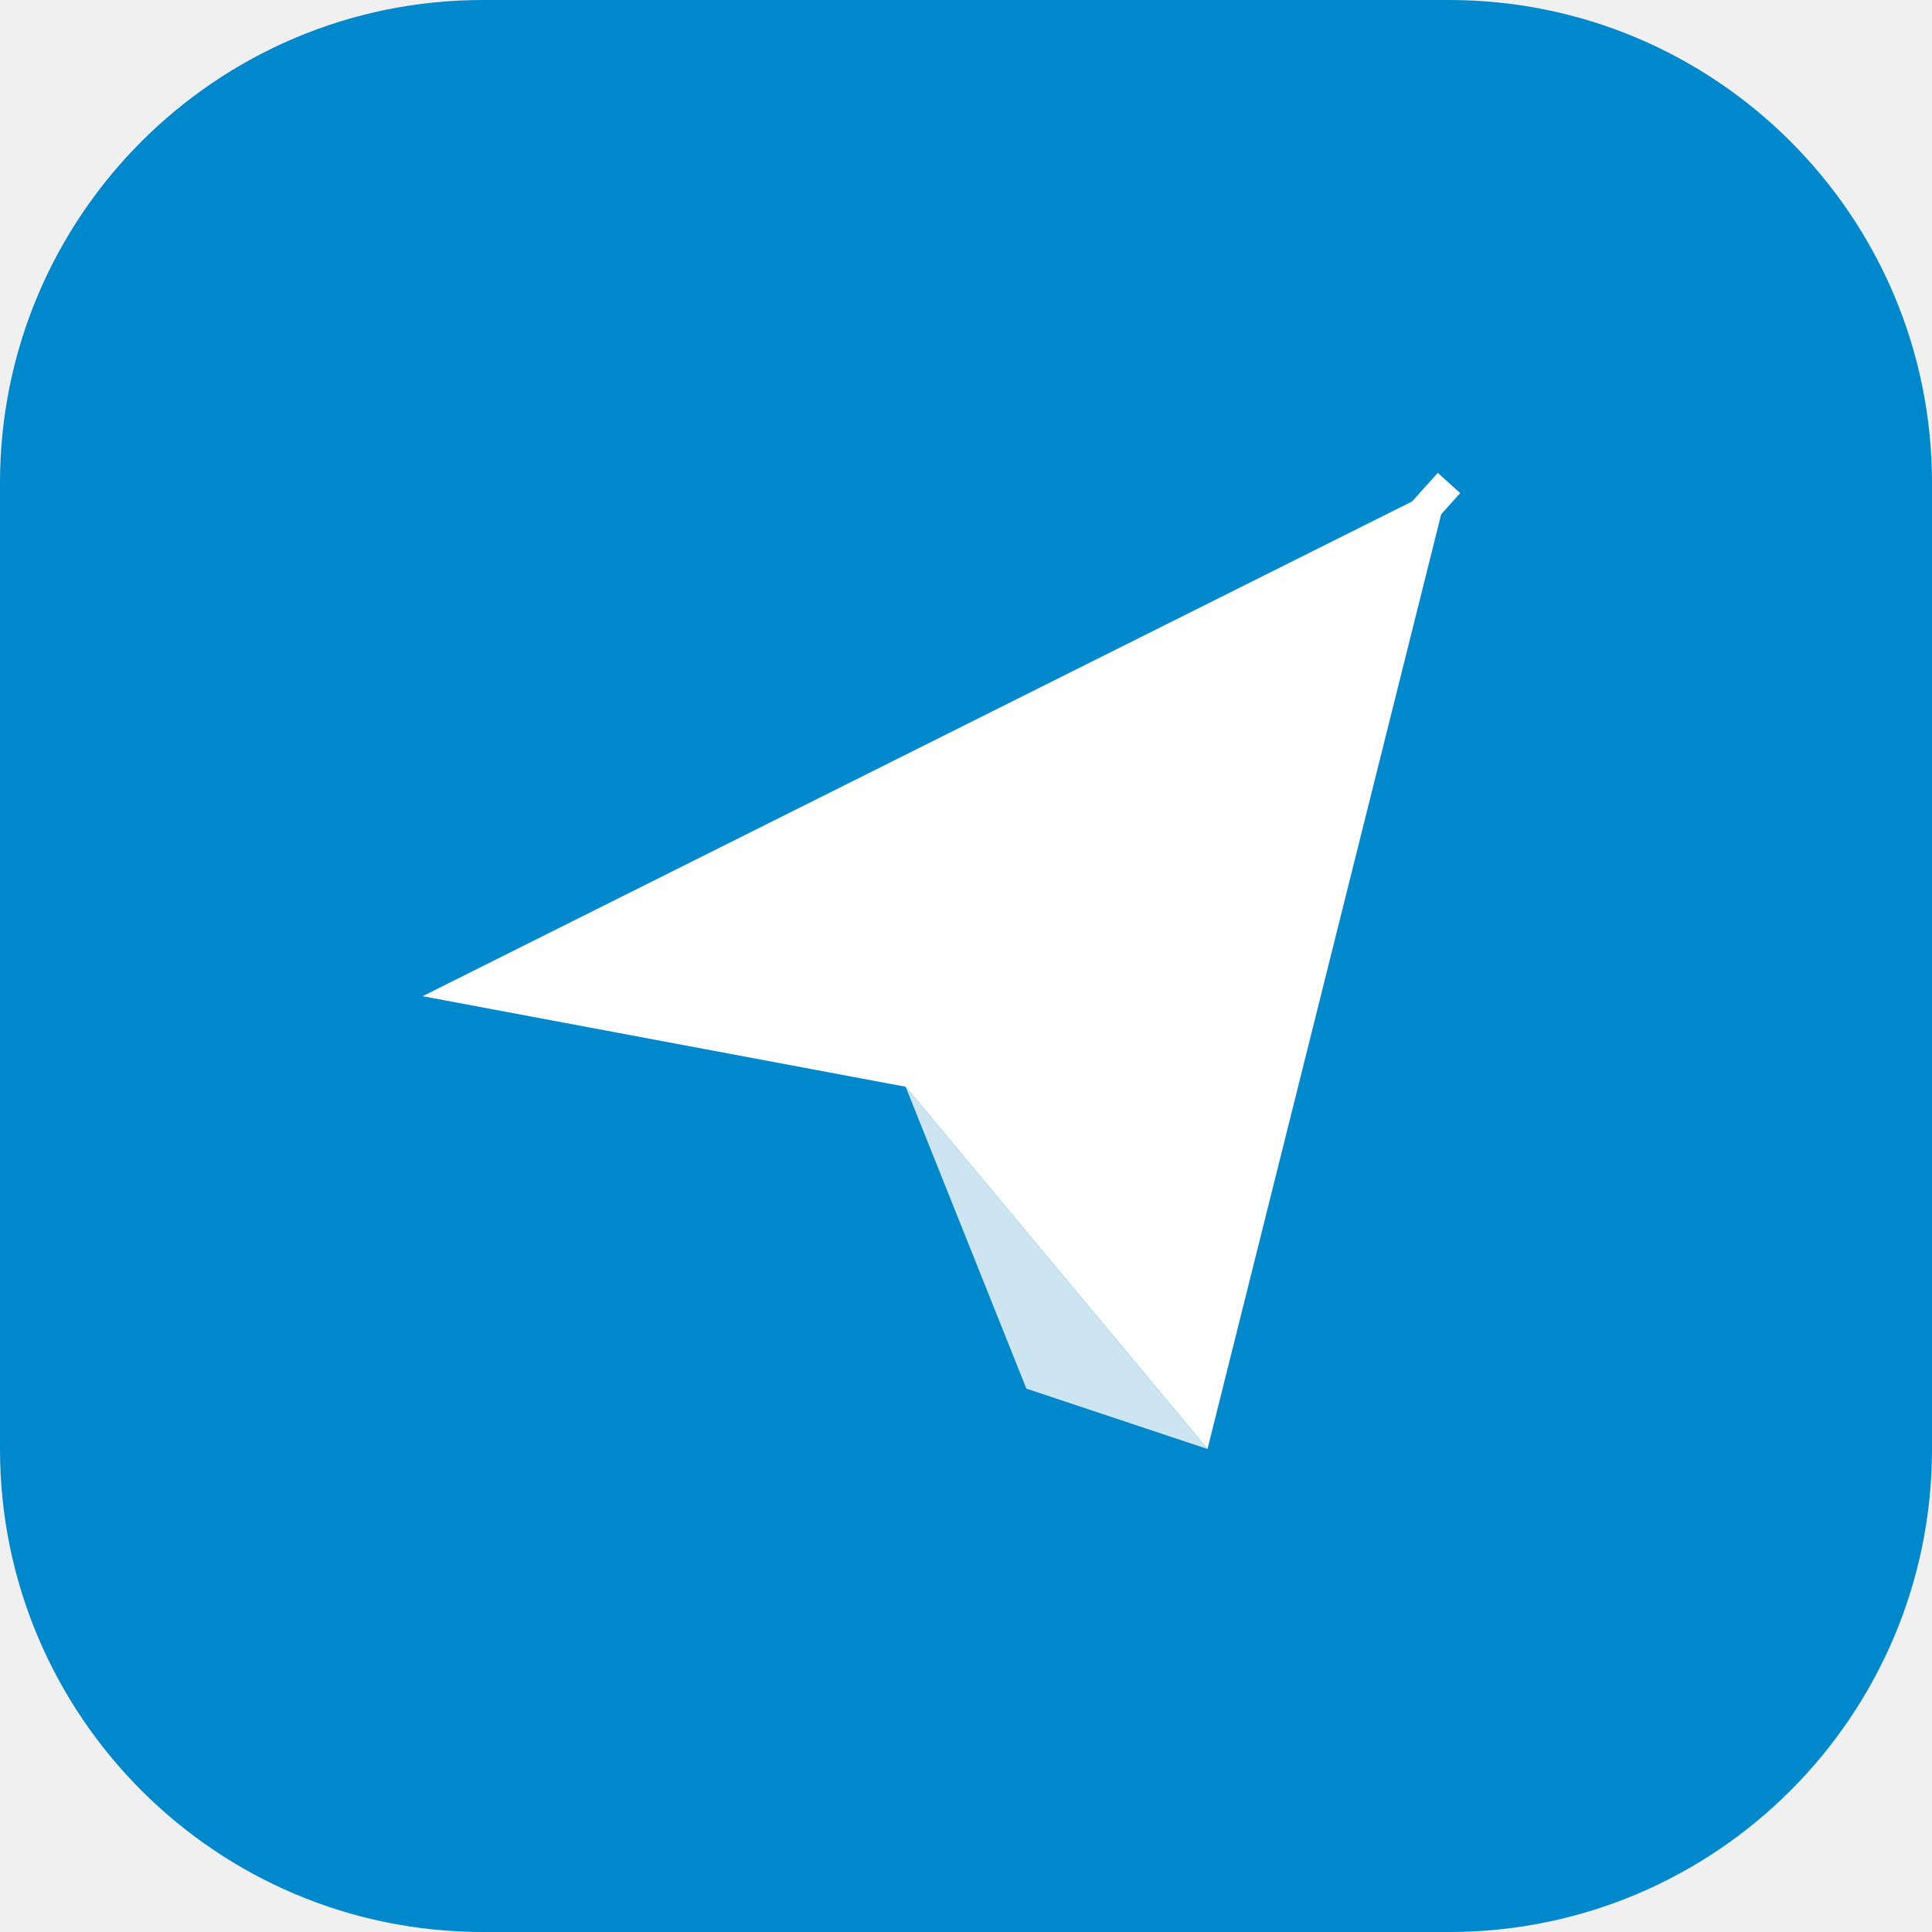
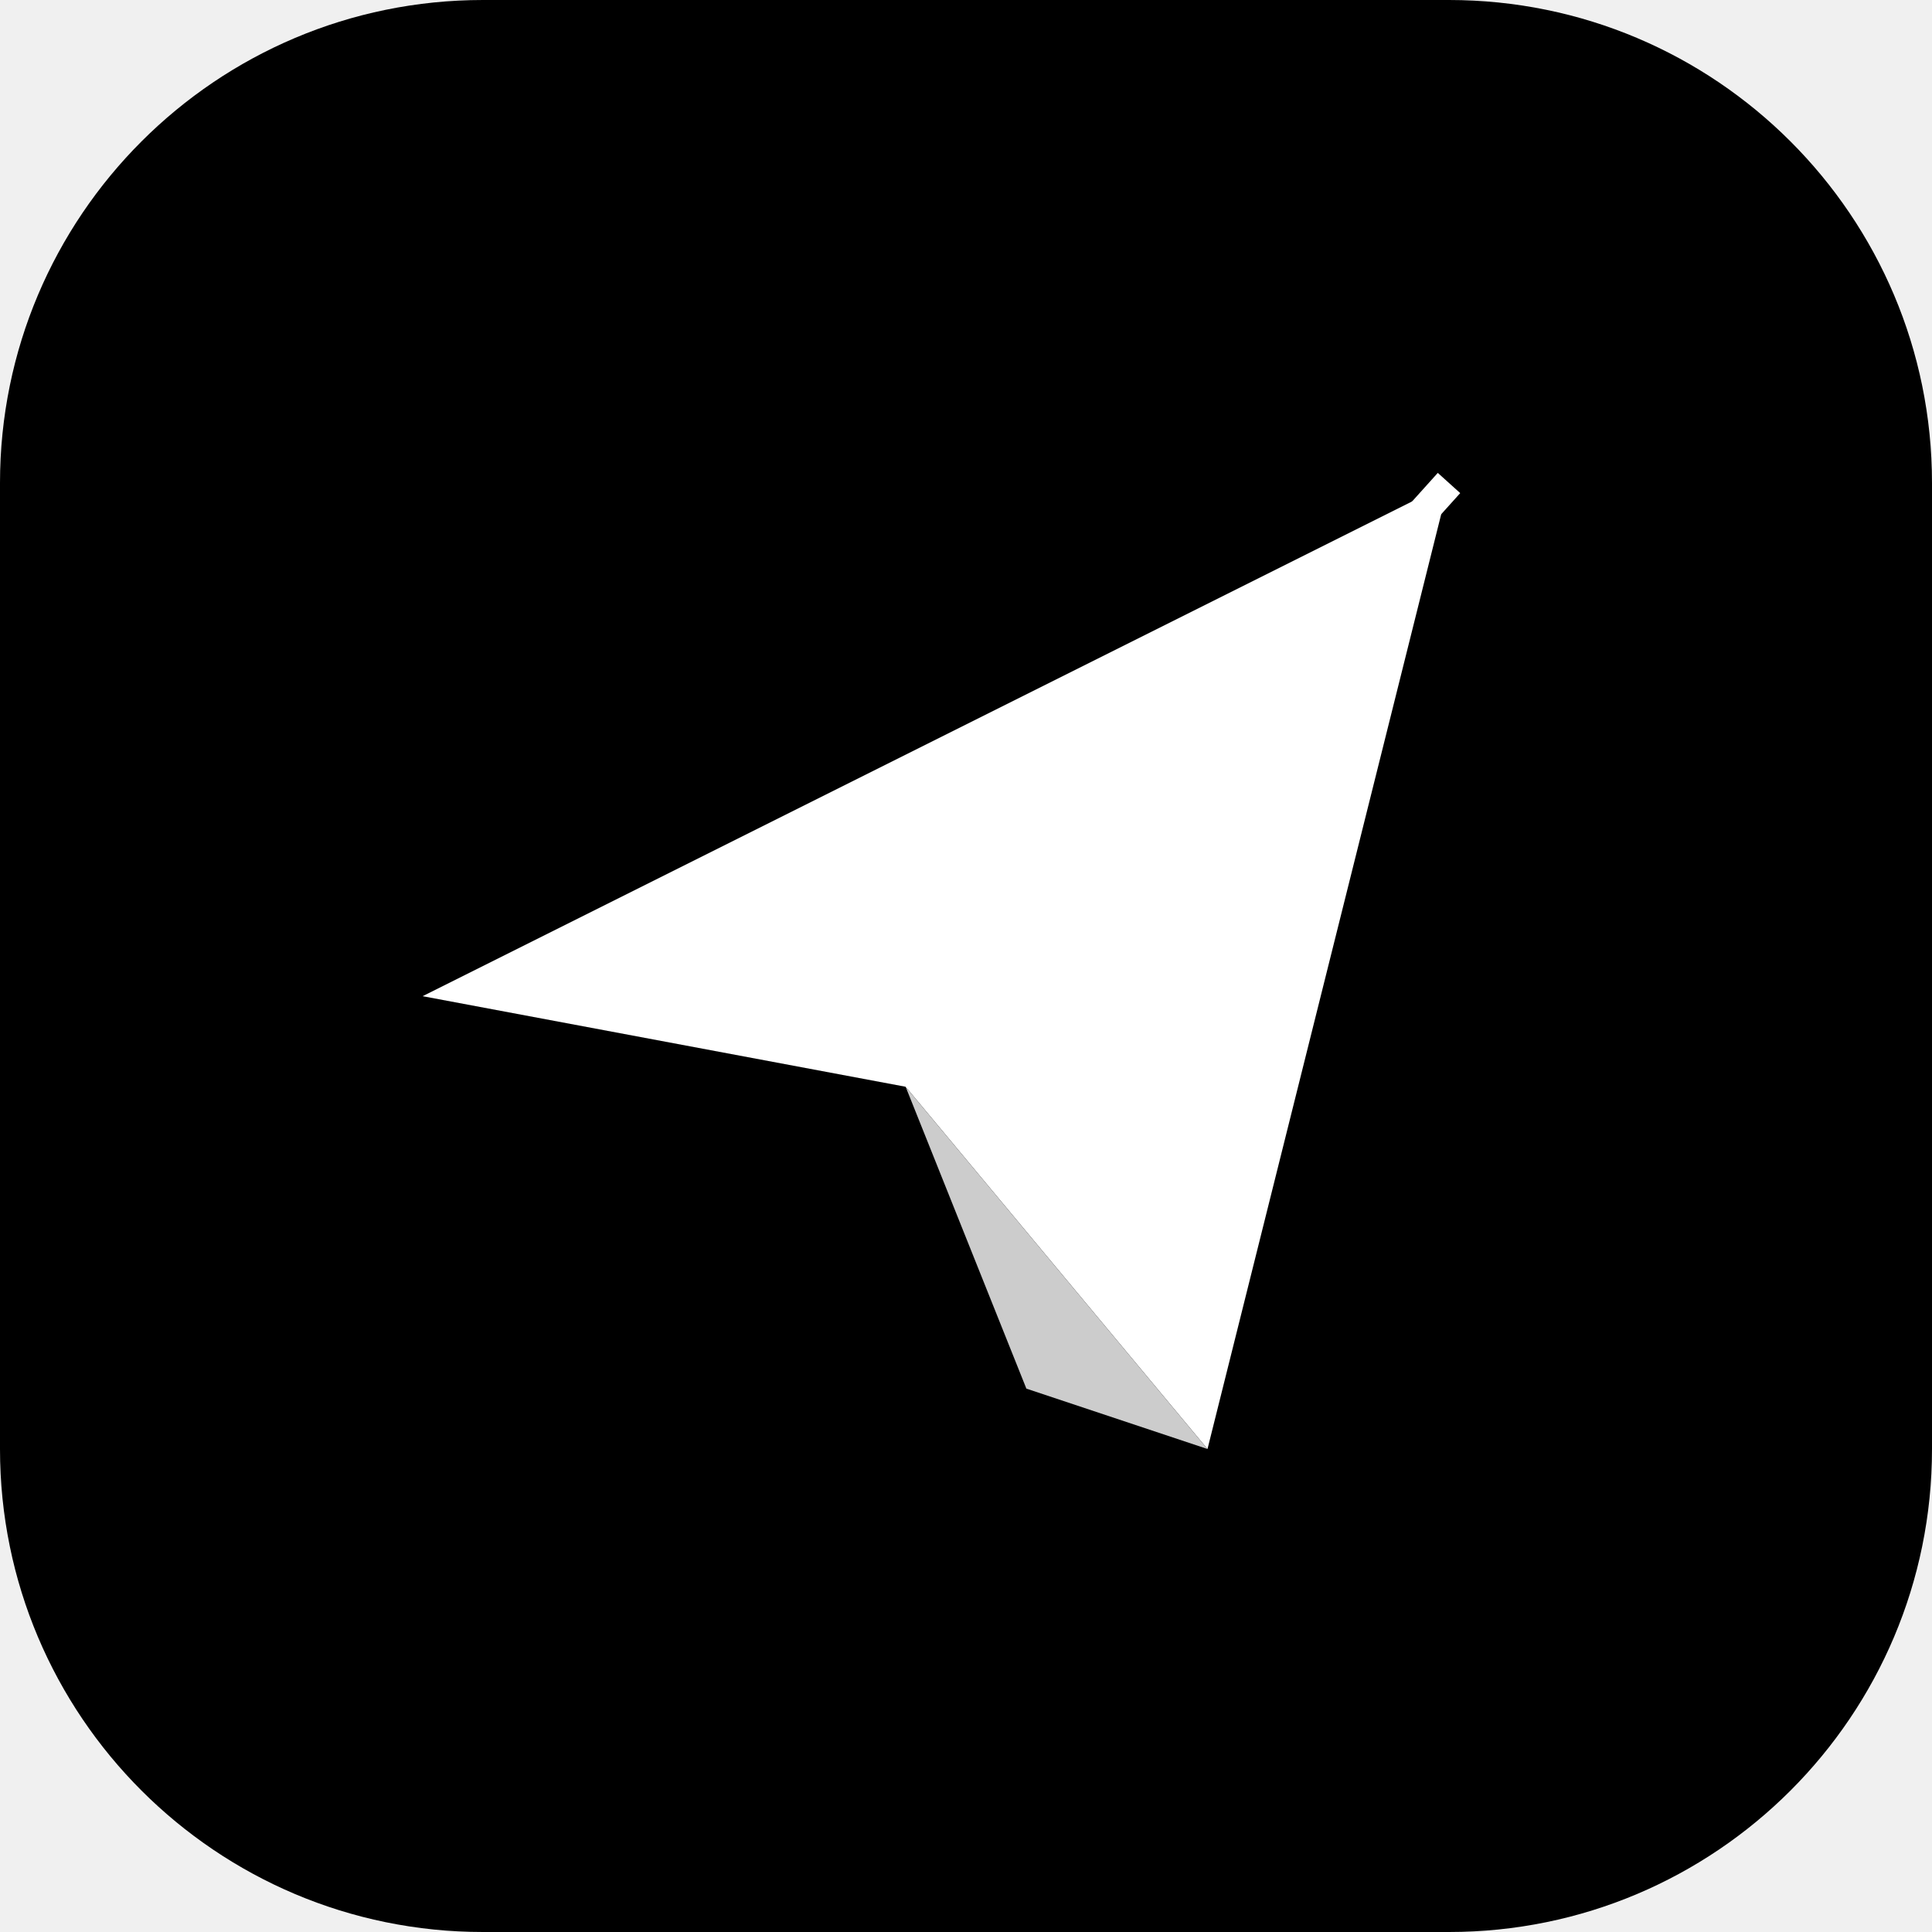
<svg xmlns="http://www.w3.org/2000/svg" viewBox="0 0 32 32" fill="none">
-   <rect width="32" height="32" rx="8" fill="#0088cc" />
+   <rect width="32" height="32" rx="8" fill="#000000" />
  <path d="M7 16.5L24 8L20 24L15 18L7 16.5Z" fill="white" />
-   <path d="M15 18L17 23L20 24L15 18Z" fill="#cce5f0" />
+   <path d="M15 18L17 23L20 24L15 18Z" fill="#cccccc" />
  <path d="M15 18L24 8" stroke="white" stroke-width="0.5" />
</svg>
